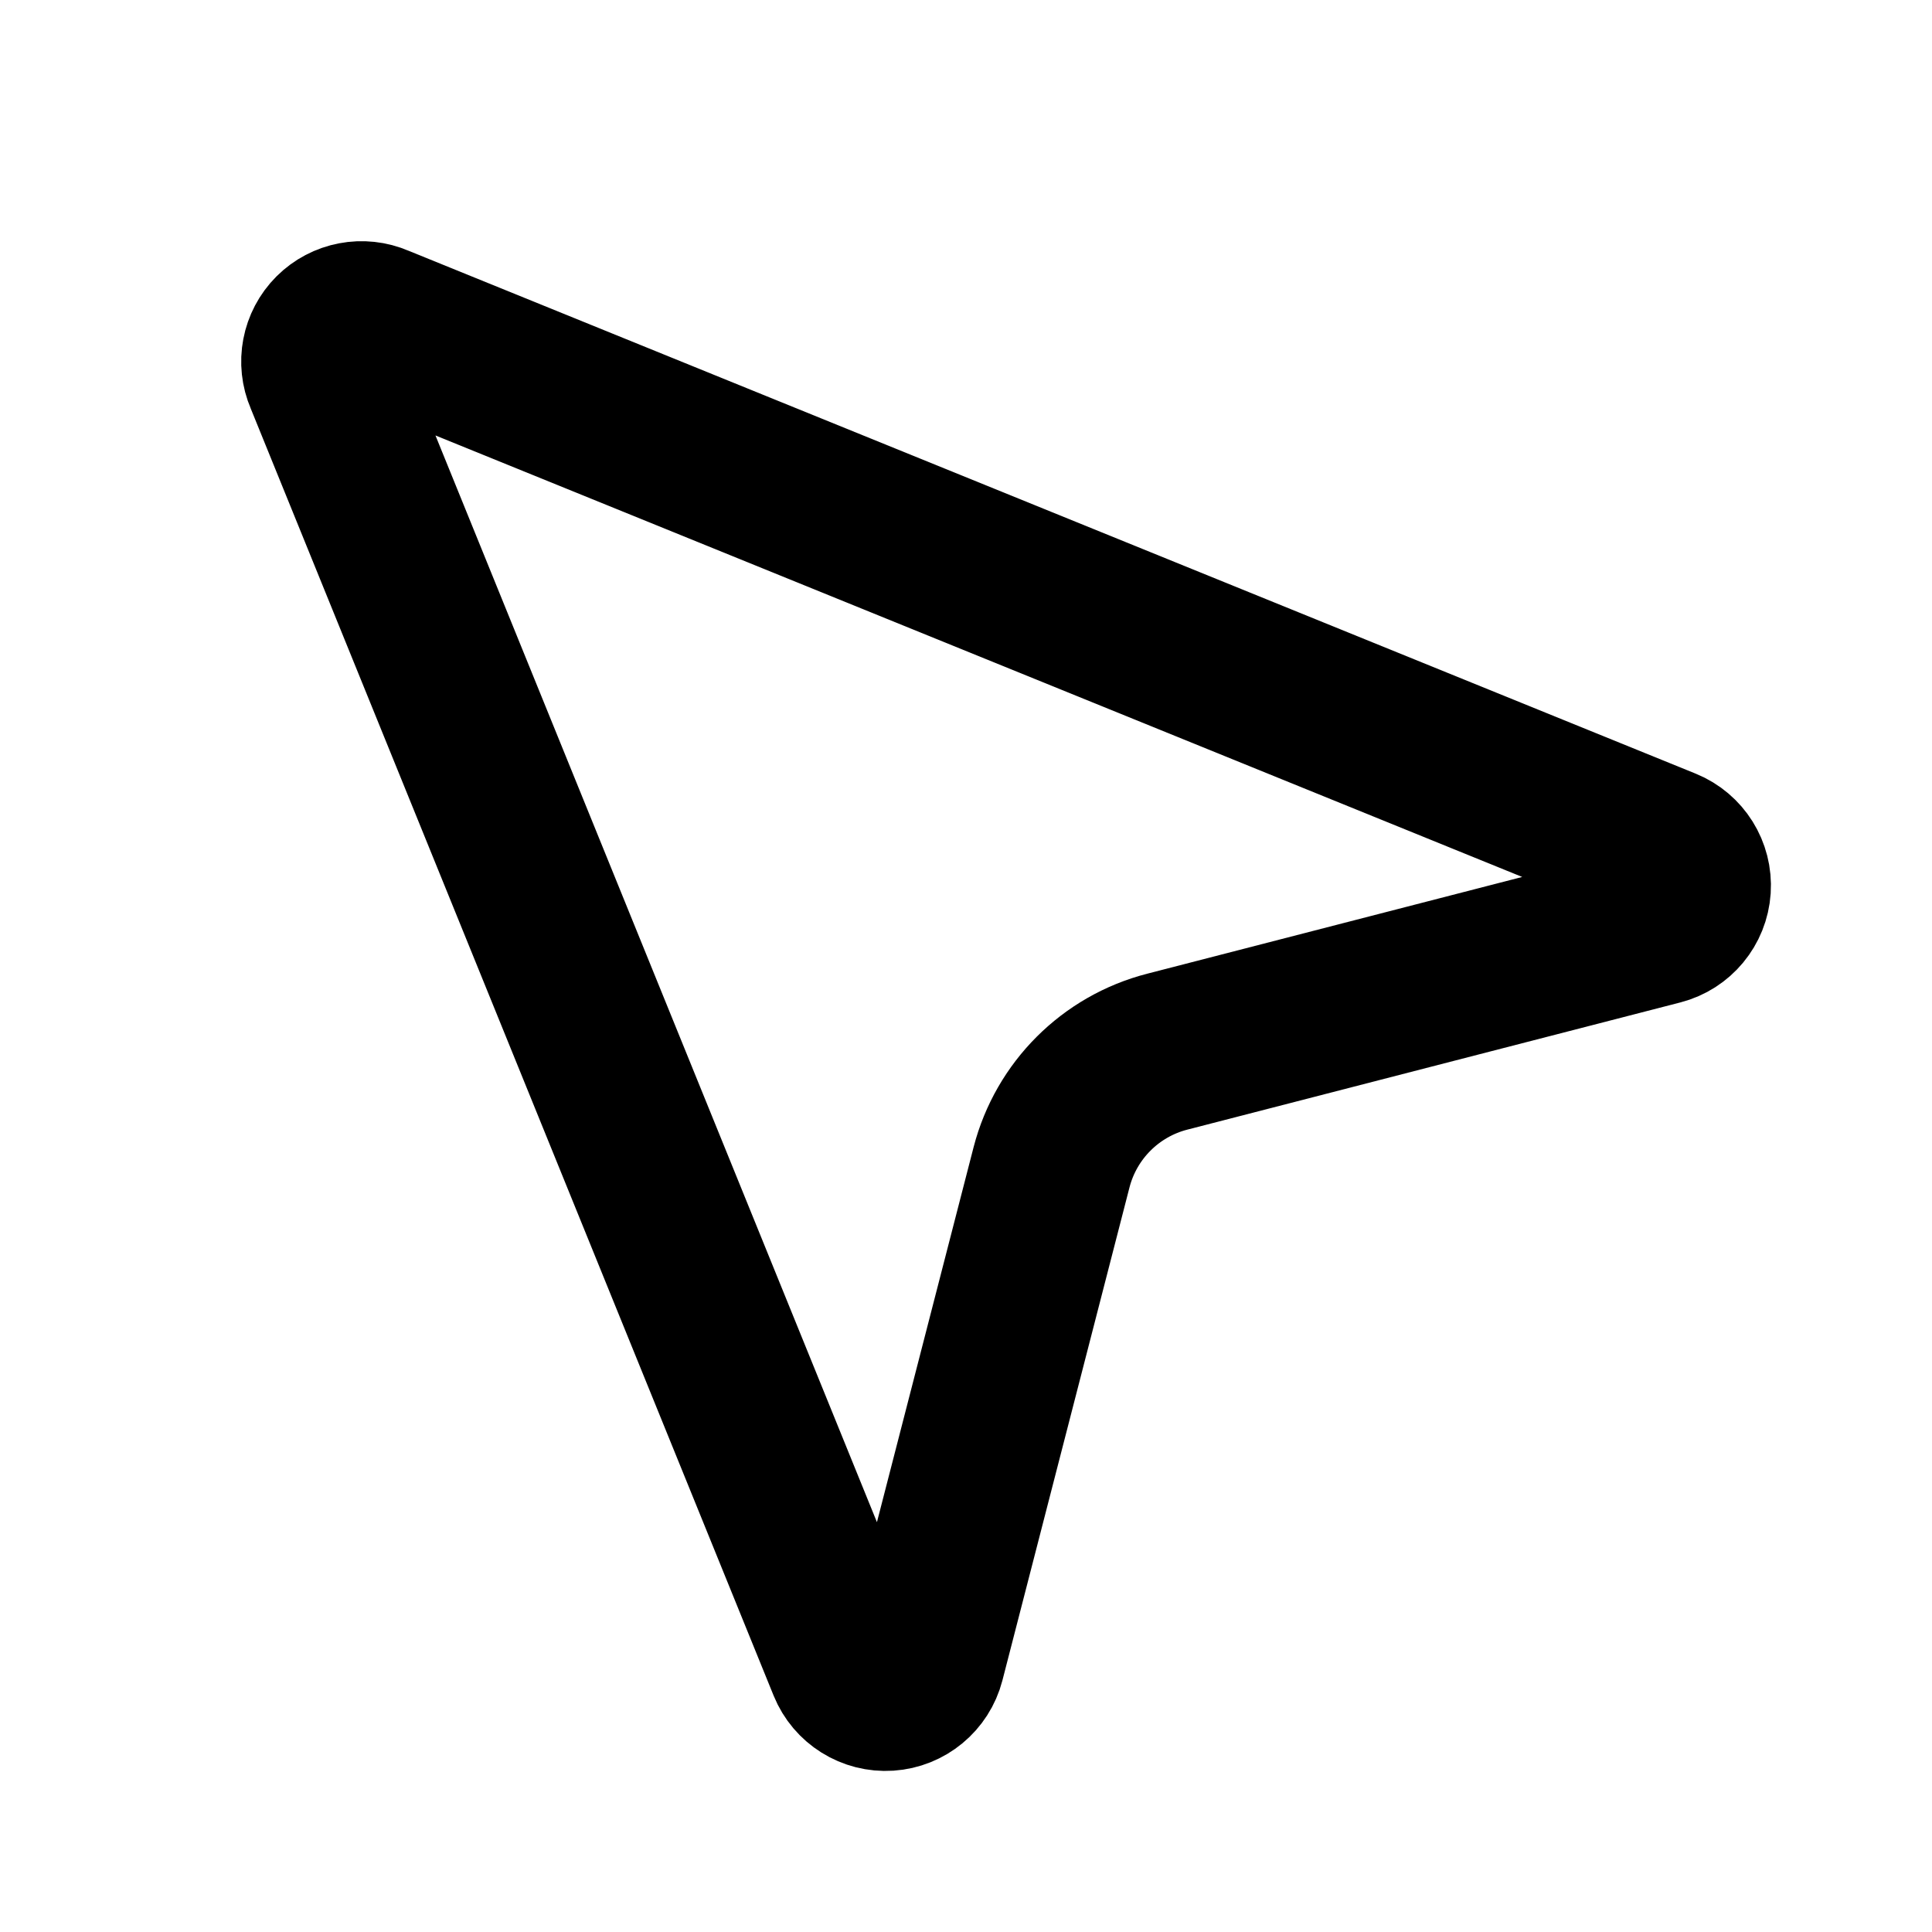
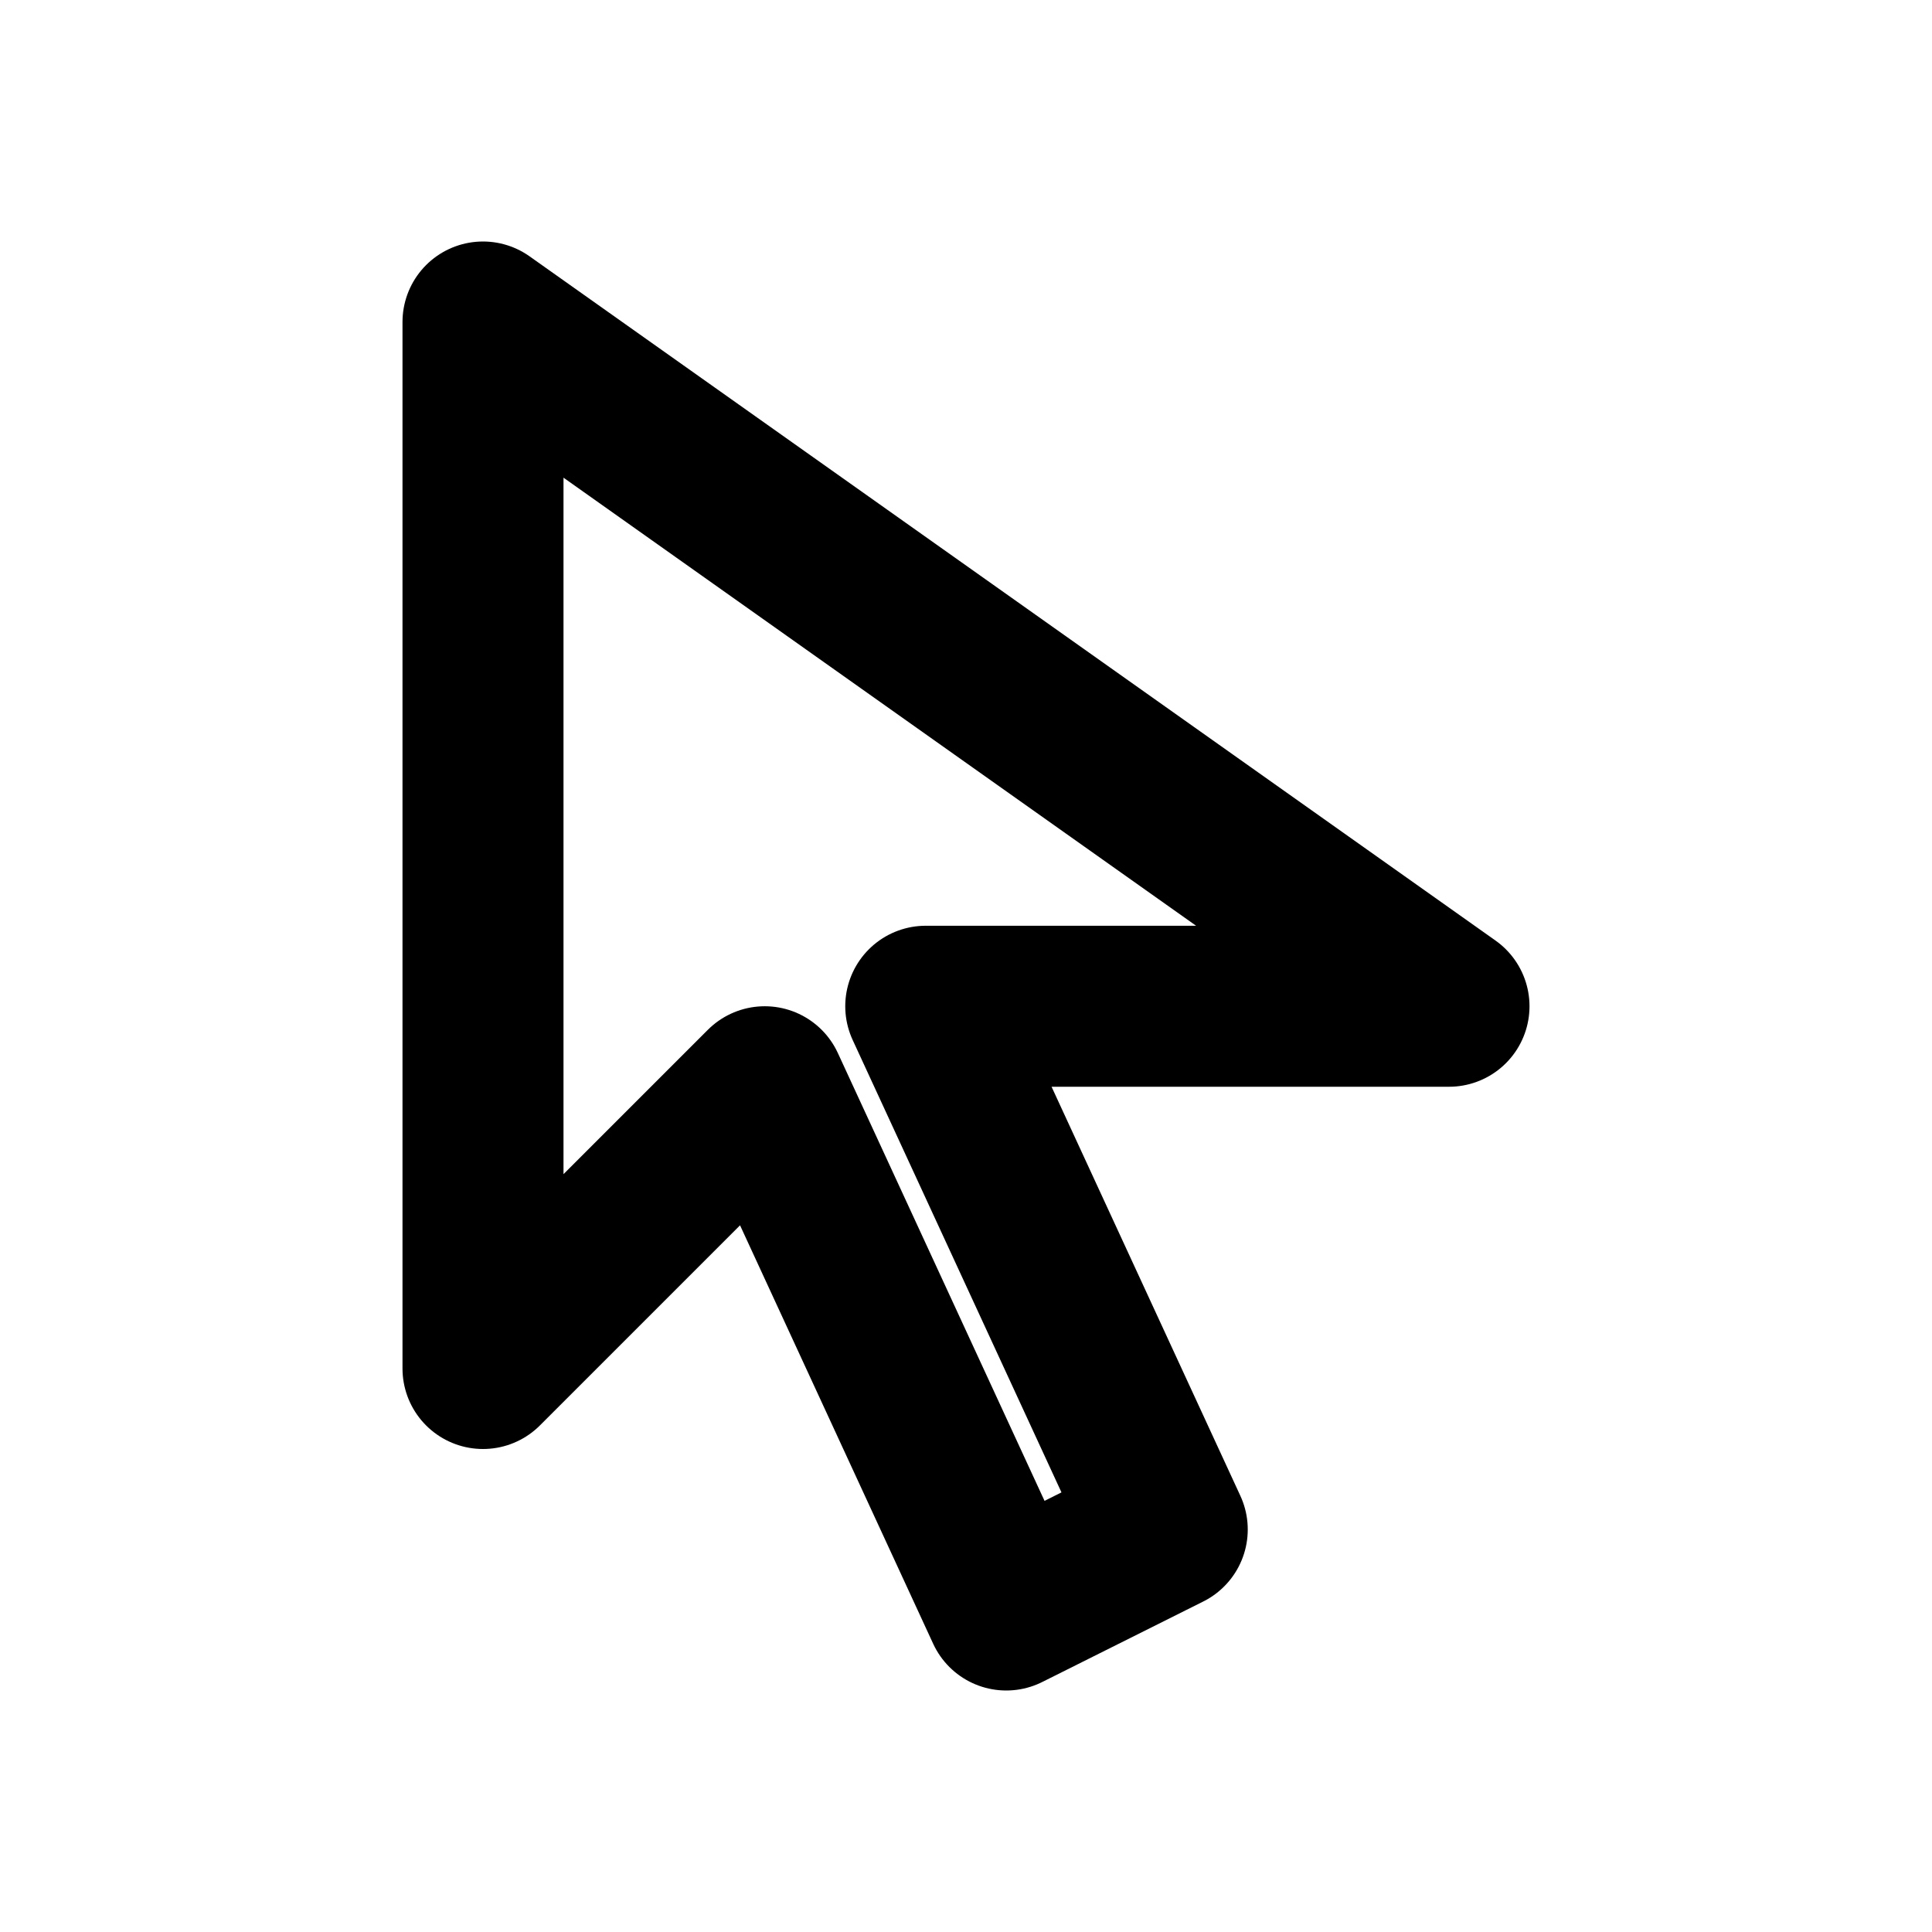
- <svg xmlns="http://www.w3.org/2000/svg" width="24" height="24" viewBox="0 0 24 24" fill="none" stroke="currentColor" stroke-width="2" stroke-linecap="round" stroke-linejoin="round" class="lucide lucide-mouse-pointer-2">
-   <path d="M4.037 4.688a.495.495 0 0 1 .651-.651l16 6.5a.5.5 0 0 1-.063.947l-6.124 1.58a2 2 0 0 0-1.438 1.435l-1.579 6.126a.5.5 0 0 1-.947.063z" />
+ <svg xmlns="http://www.w3.org/2000/svg" width="24" height="24" viewBox="0 0 24 24" fill="none" stroke="currentColor" stroke-width="2" stroke-linecap="round" stroke-linejoin="round">
+   <polygon points="6 4 6 17 9.5 13.5 12.5 20 14.5 19 11.5 12.5 18 12.5 6 4" />
</svg>
